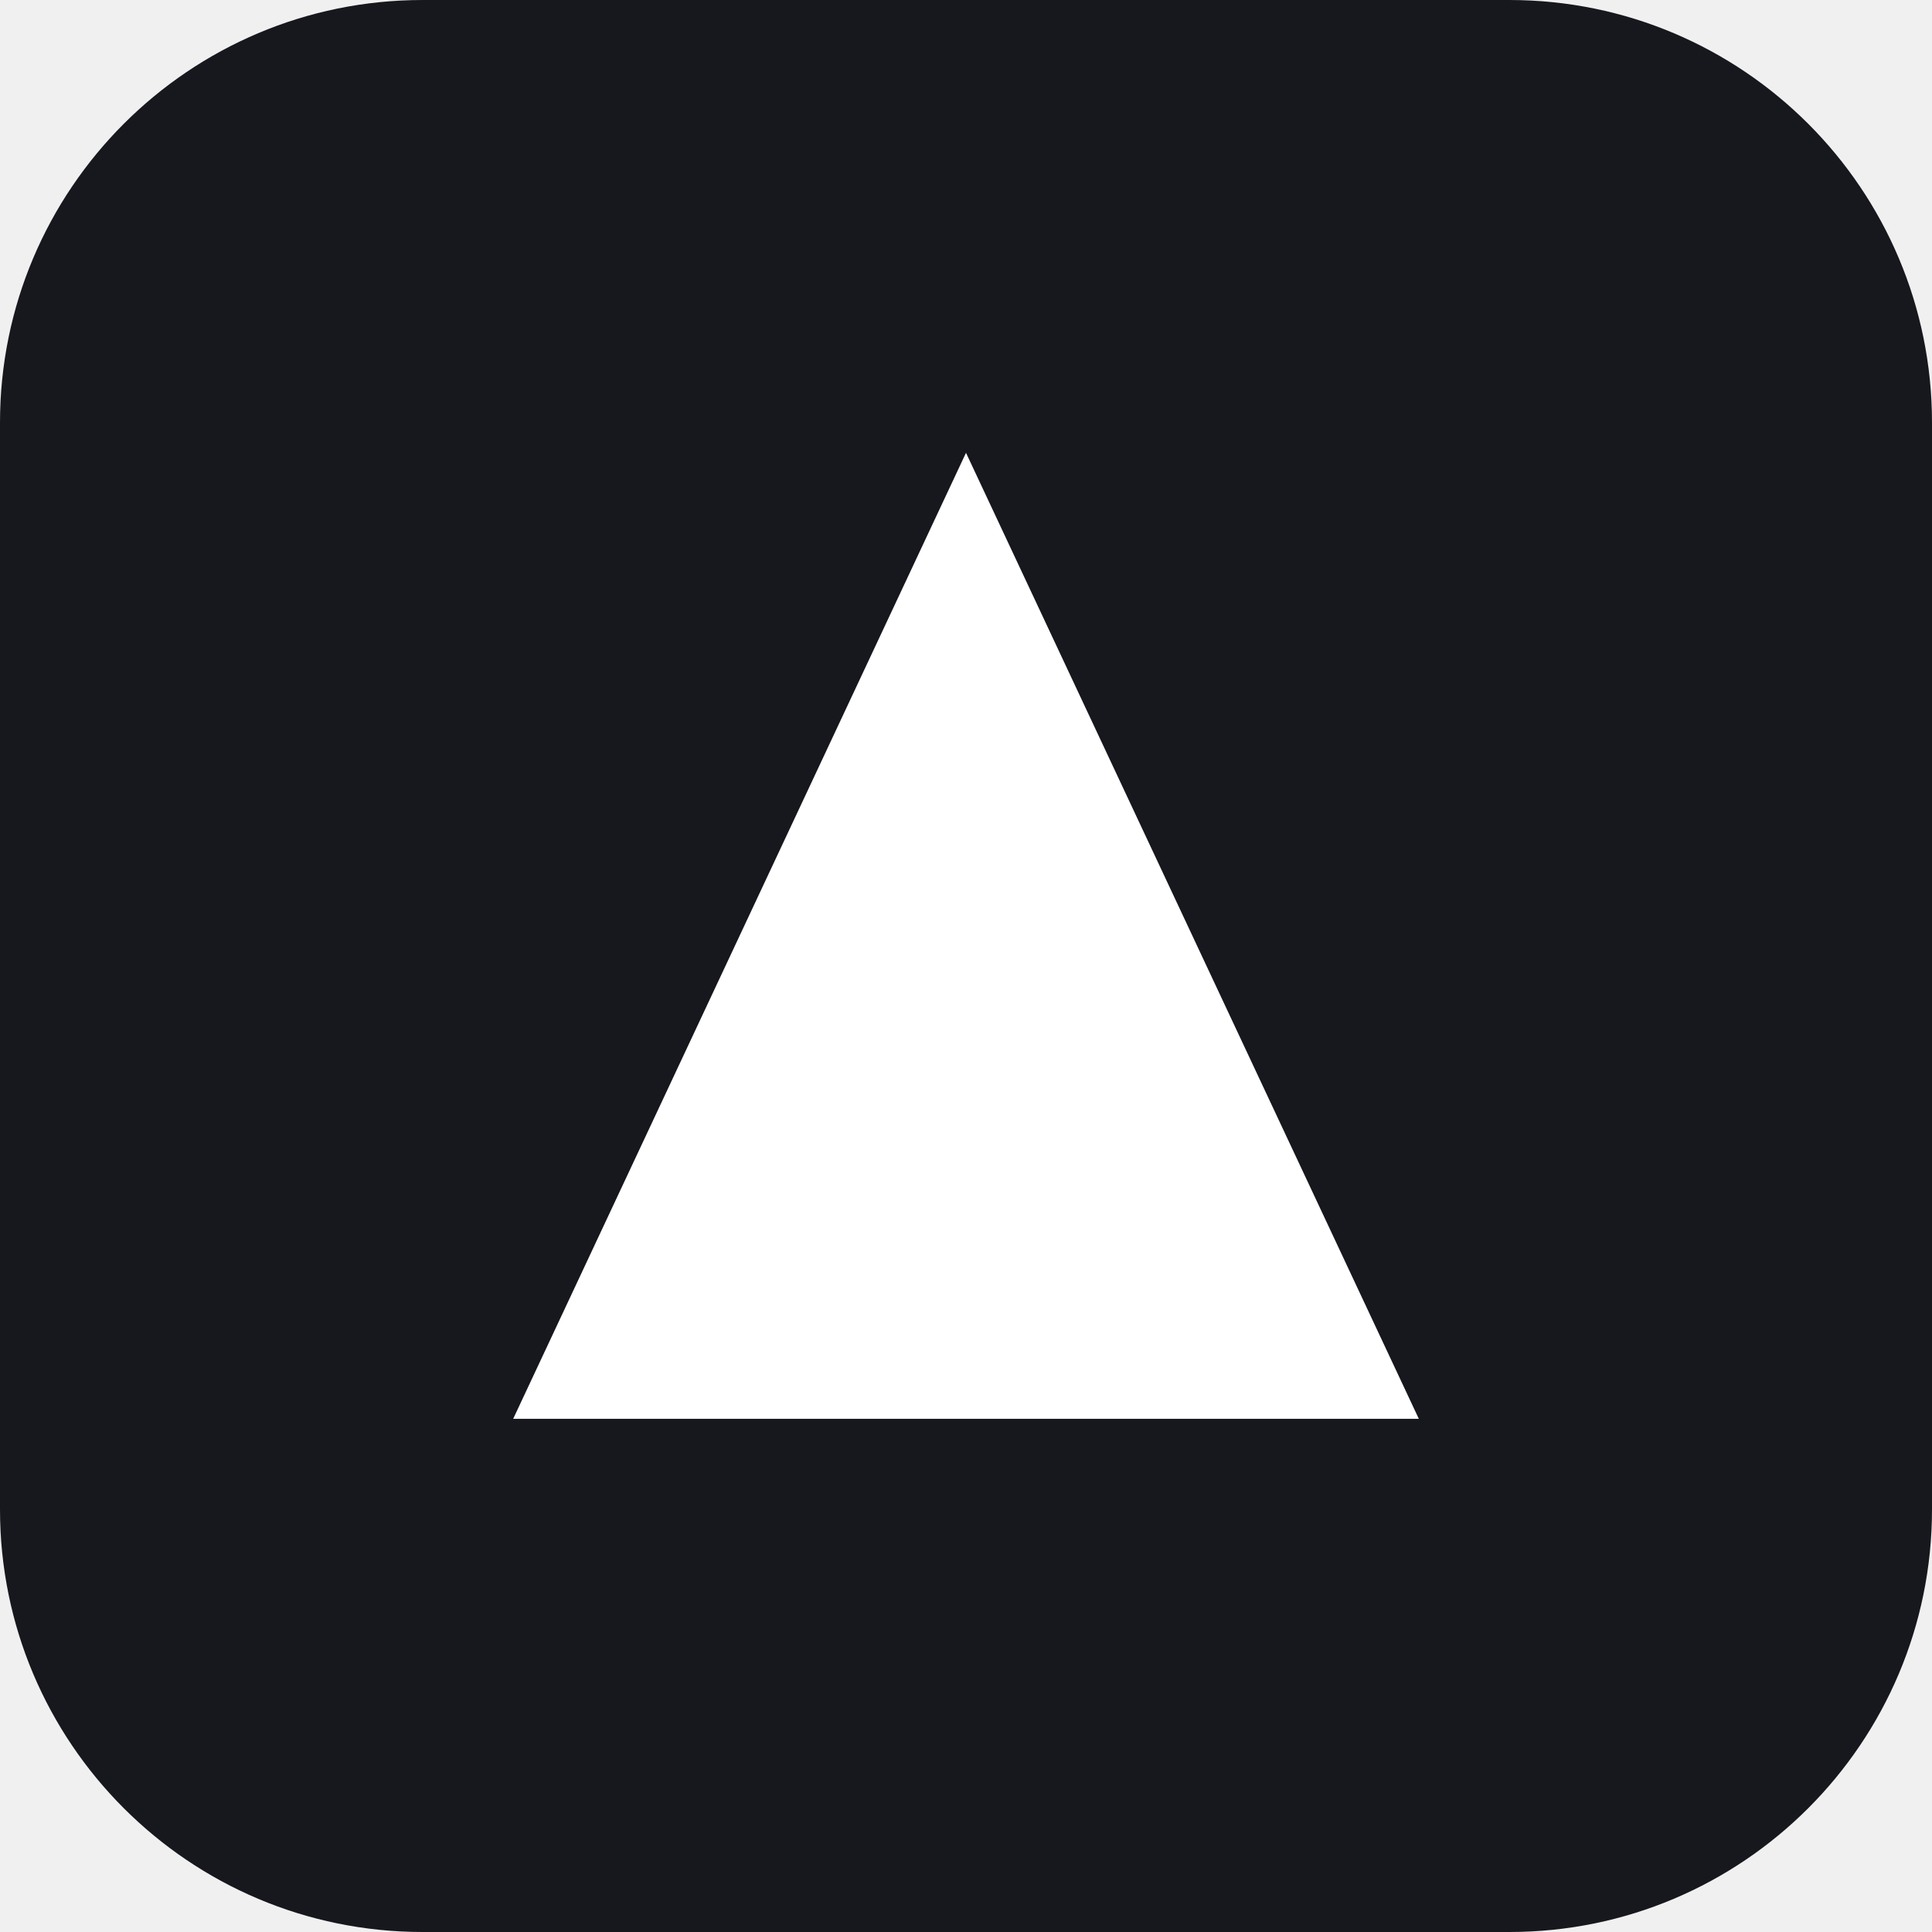
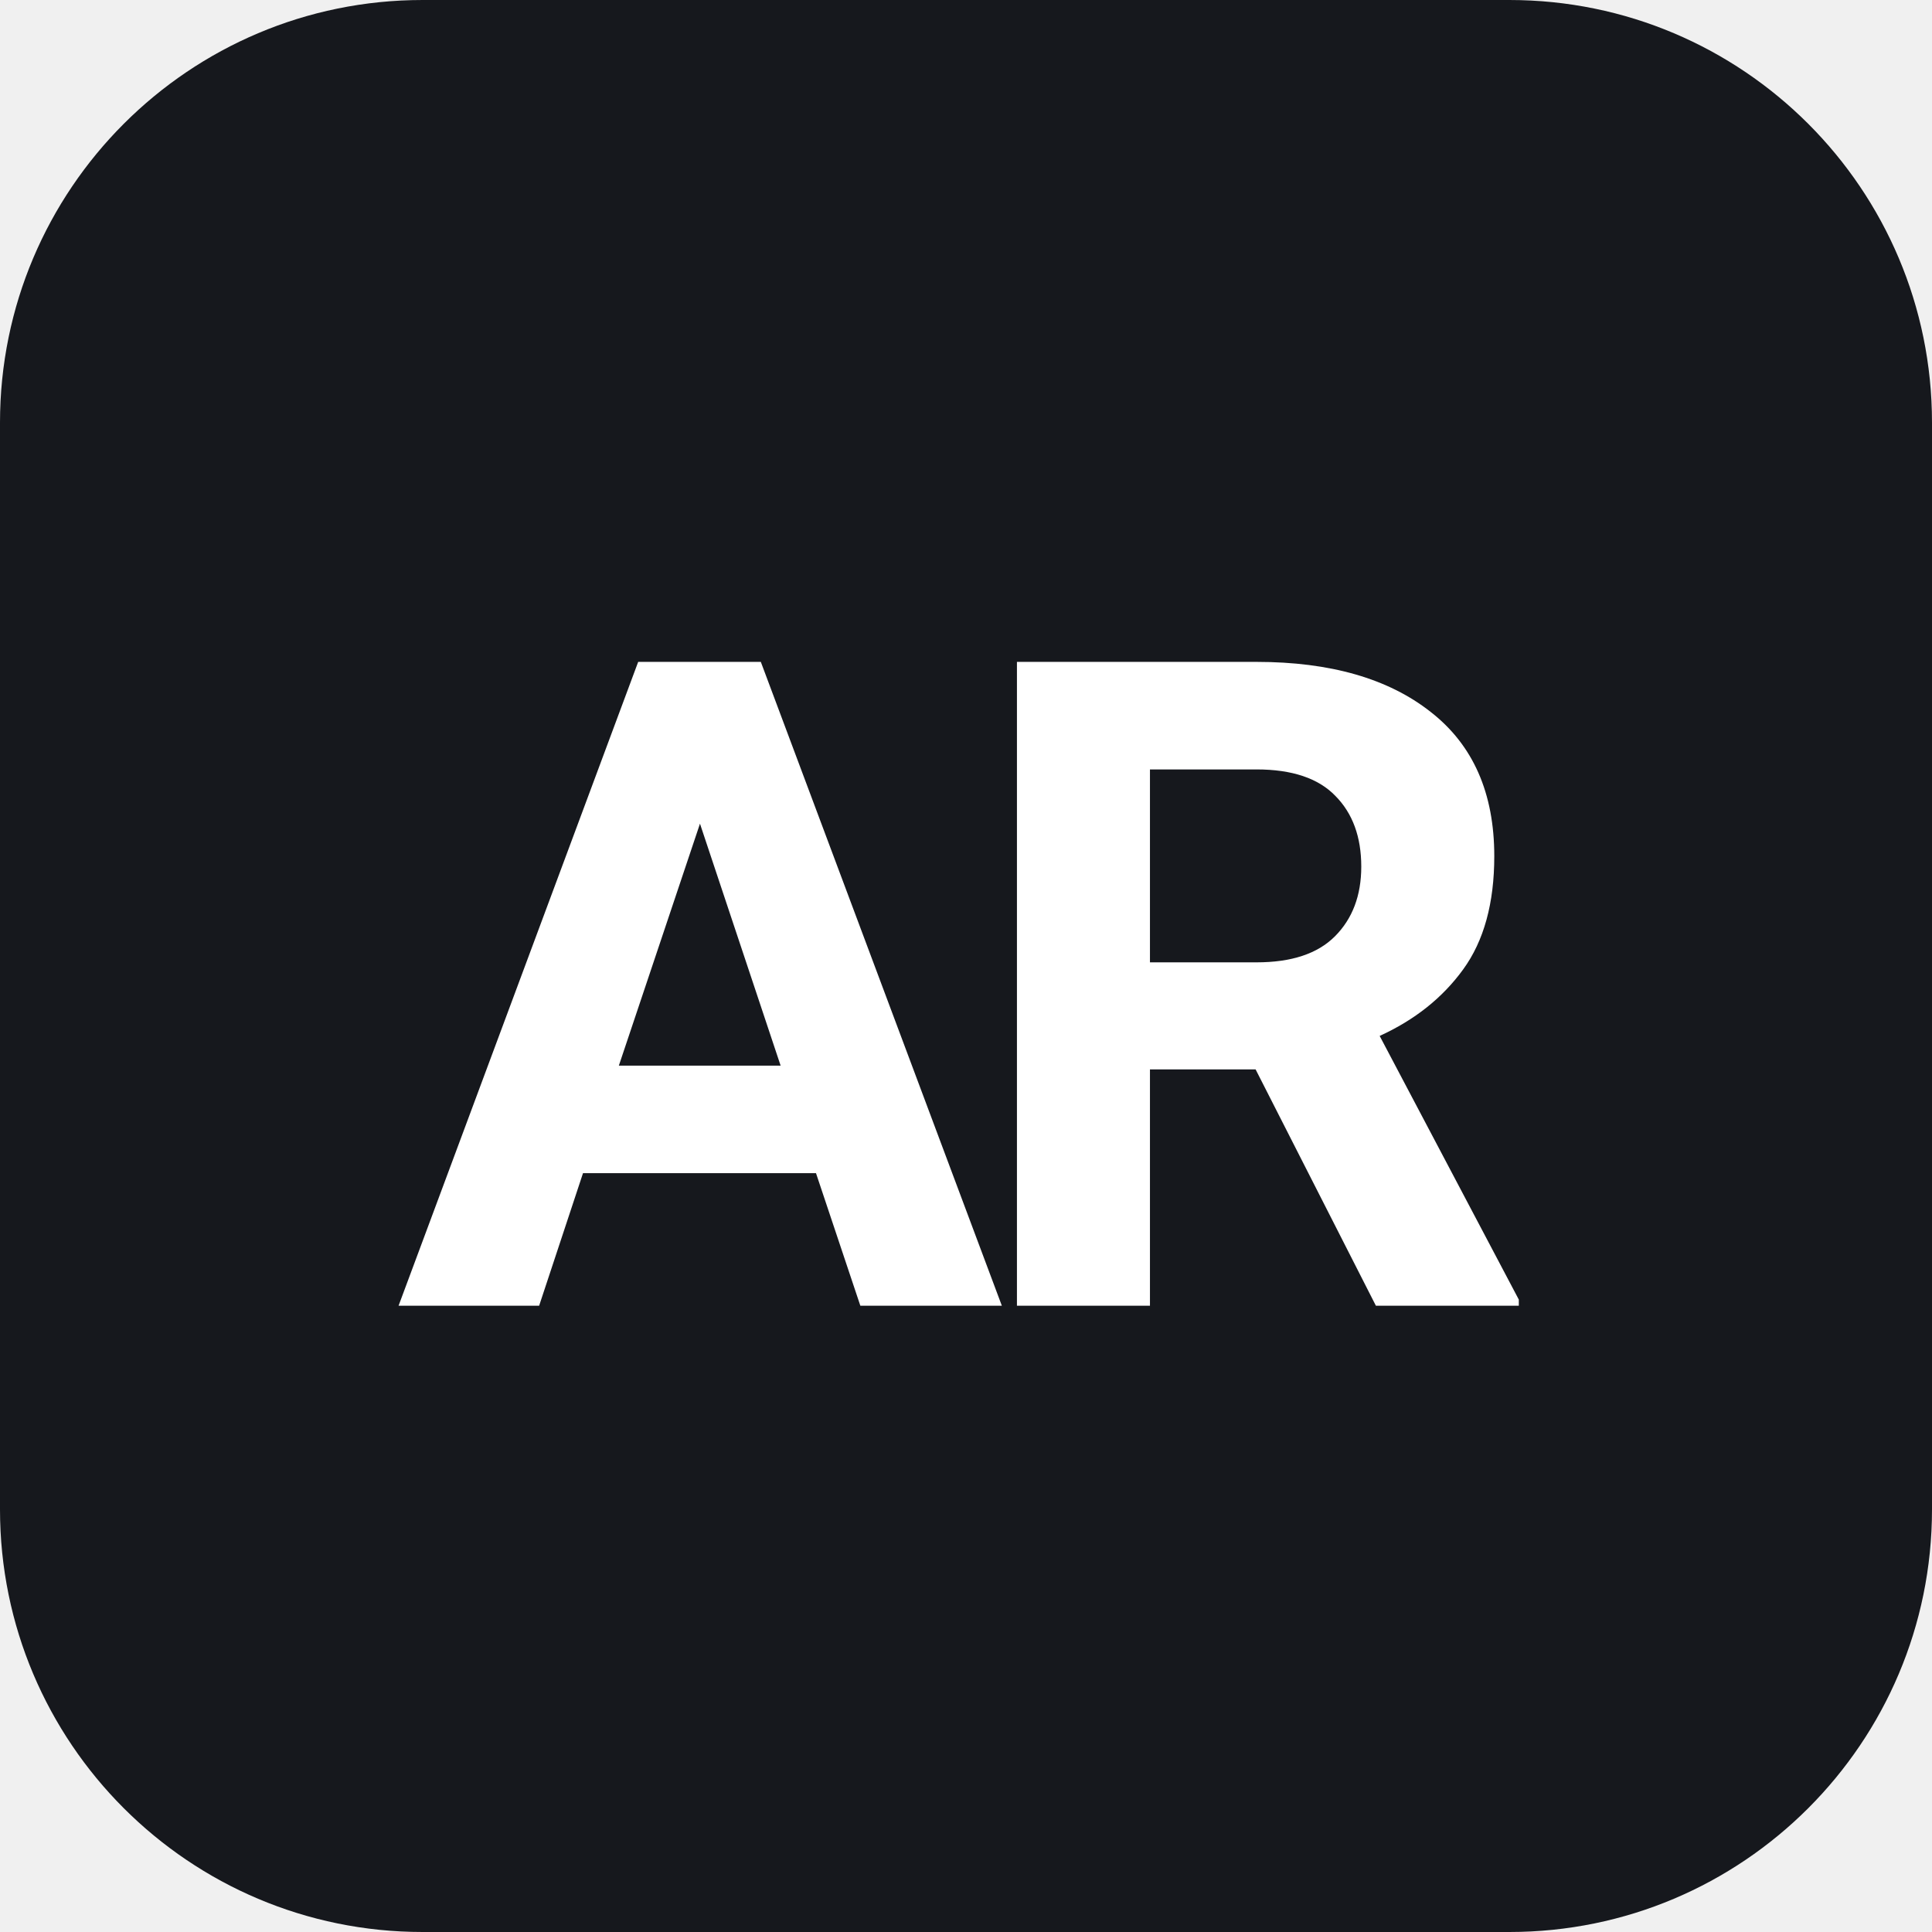
<svg xmlns="http://www.w3.org/2000/svg" viewBox="0 0 64 64" role="img" aria-label="AppRankr">
  <rect width="64" height="64" rx="14" fill="#16181d" />
-   <polygon points="32,15 47,47 17,47" fill="#ffffff" />
+   <text x="32" y="33" fill="#ffffff" font-family="-apple-system, BlinkMacSystemFont, 'Segoe UI', Roboto, Helvetica, Arial, sans-serif" font-size="30" font-weight="700" letter-spacing="-1.5" text-anchor="middle" dominant-baseline="central">AR</text>
</svg>
